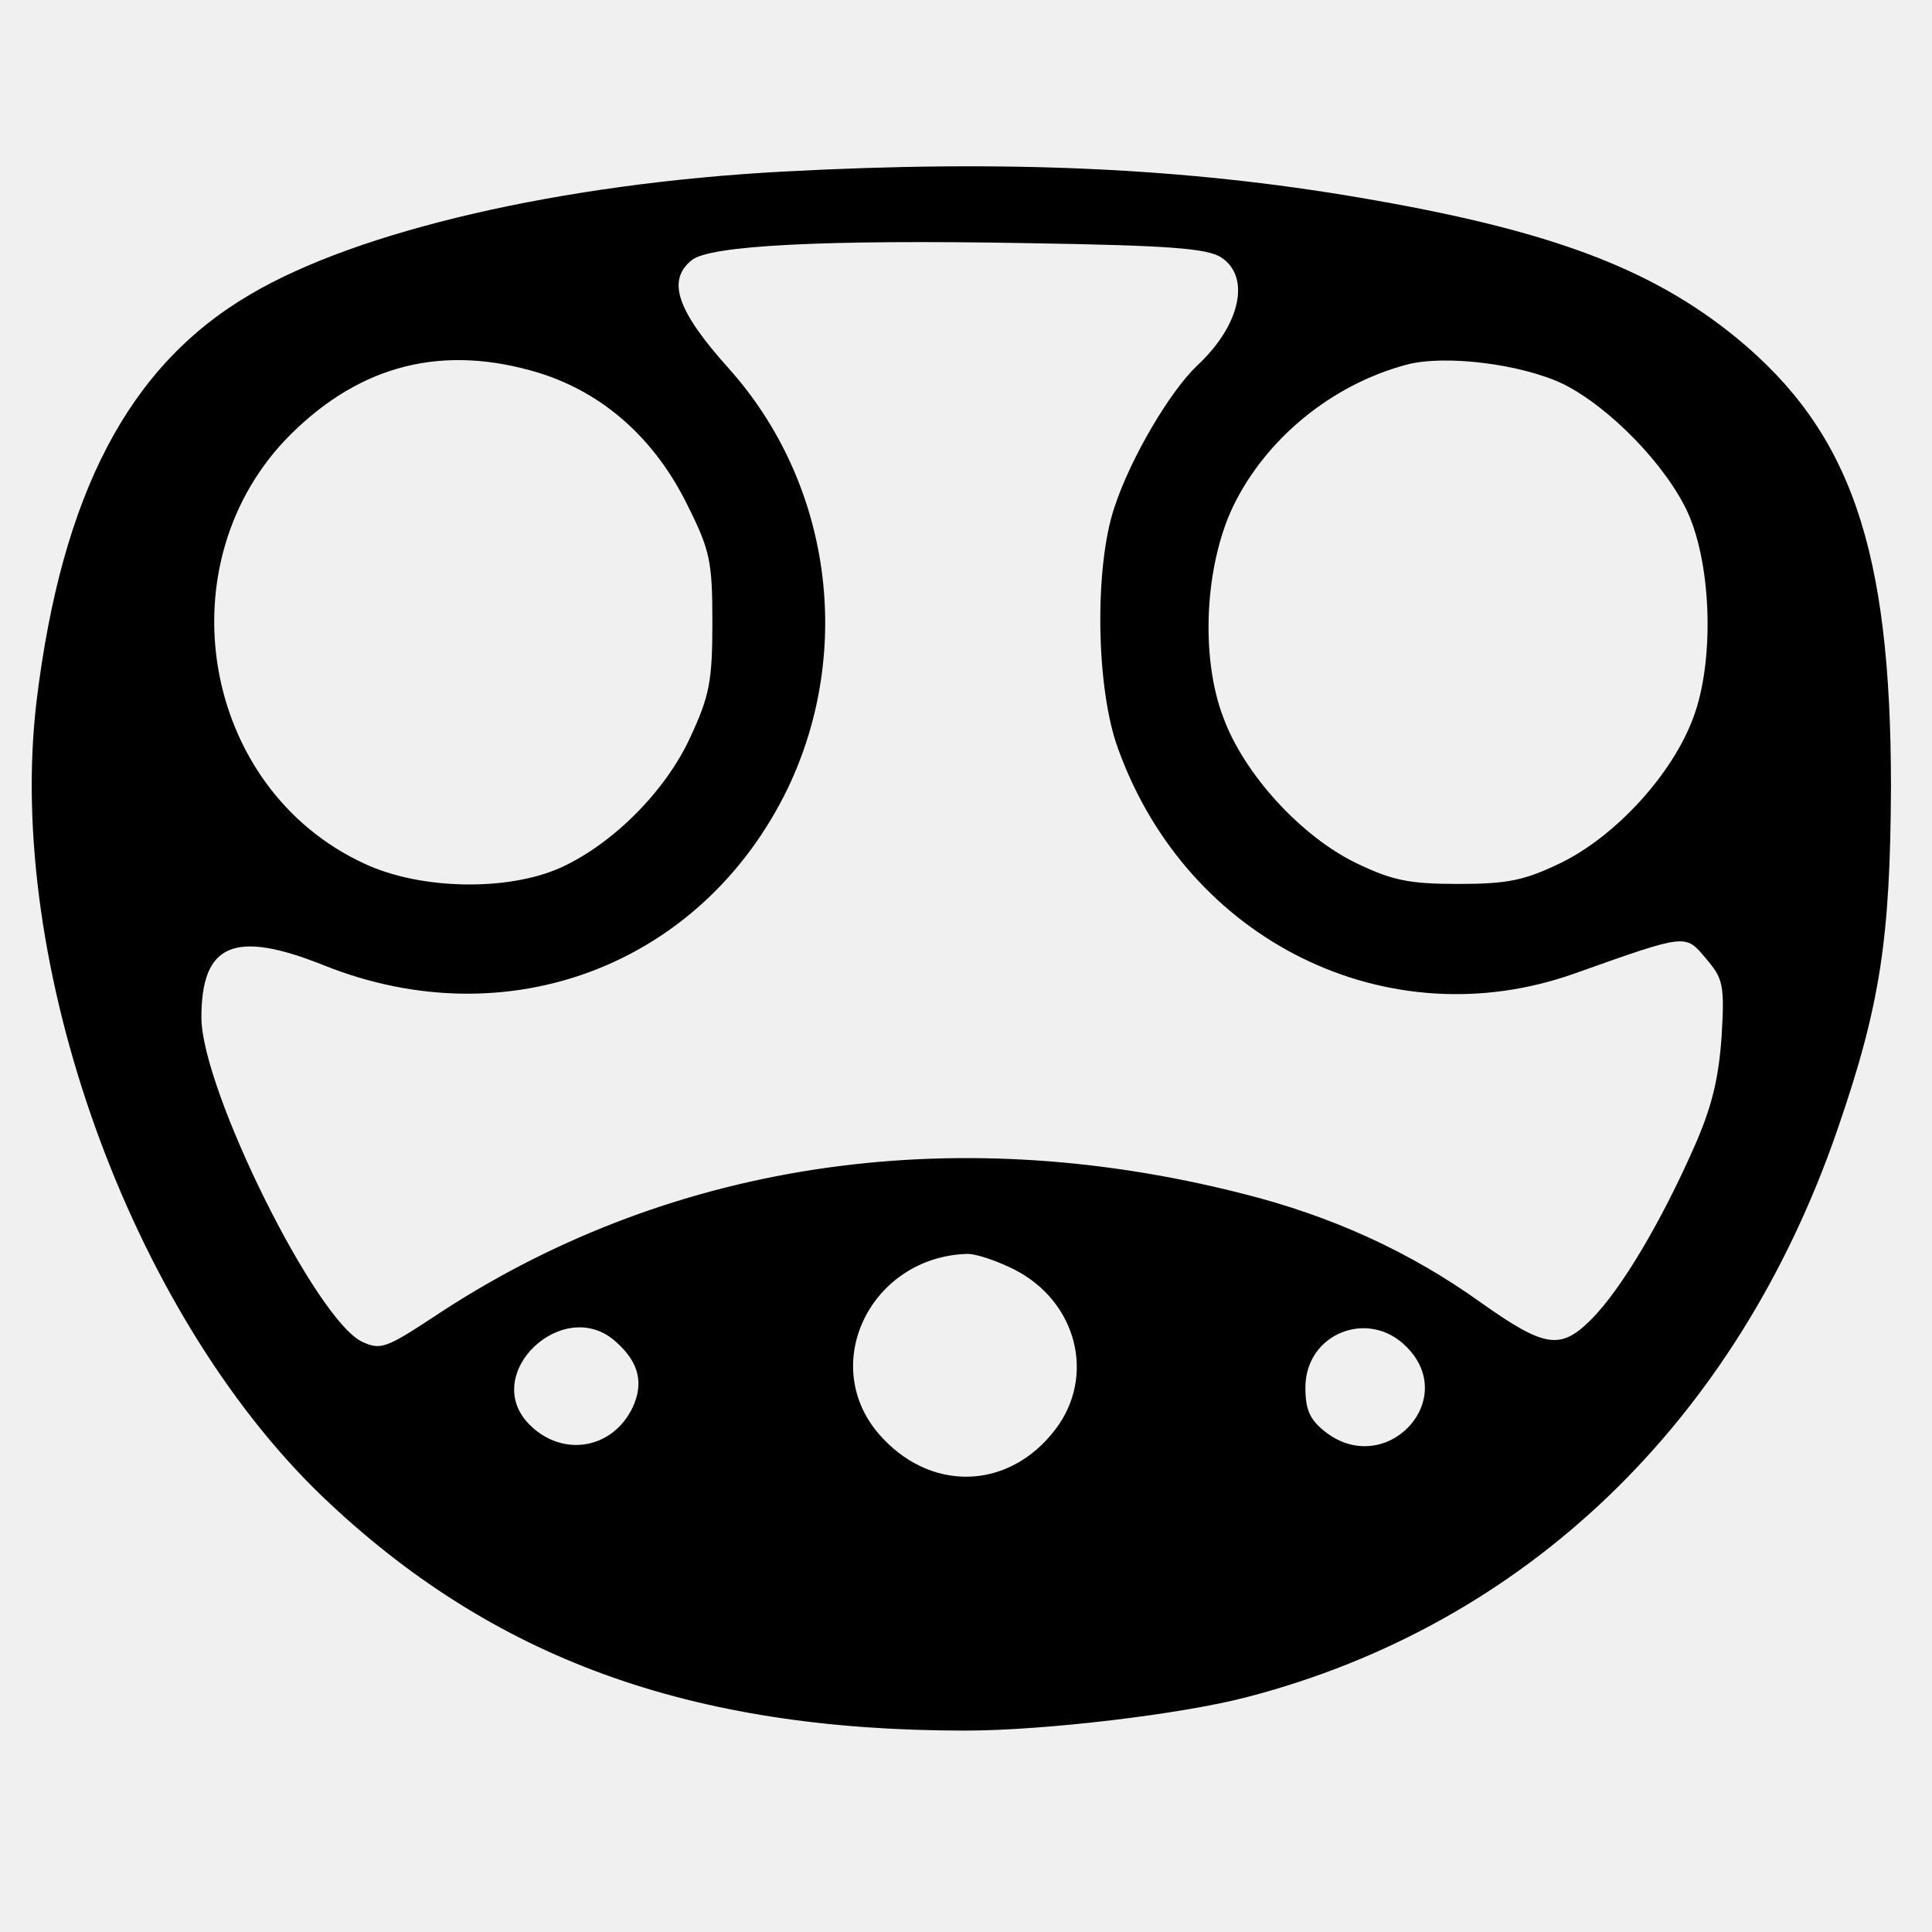
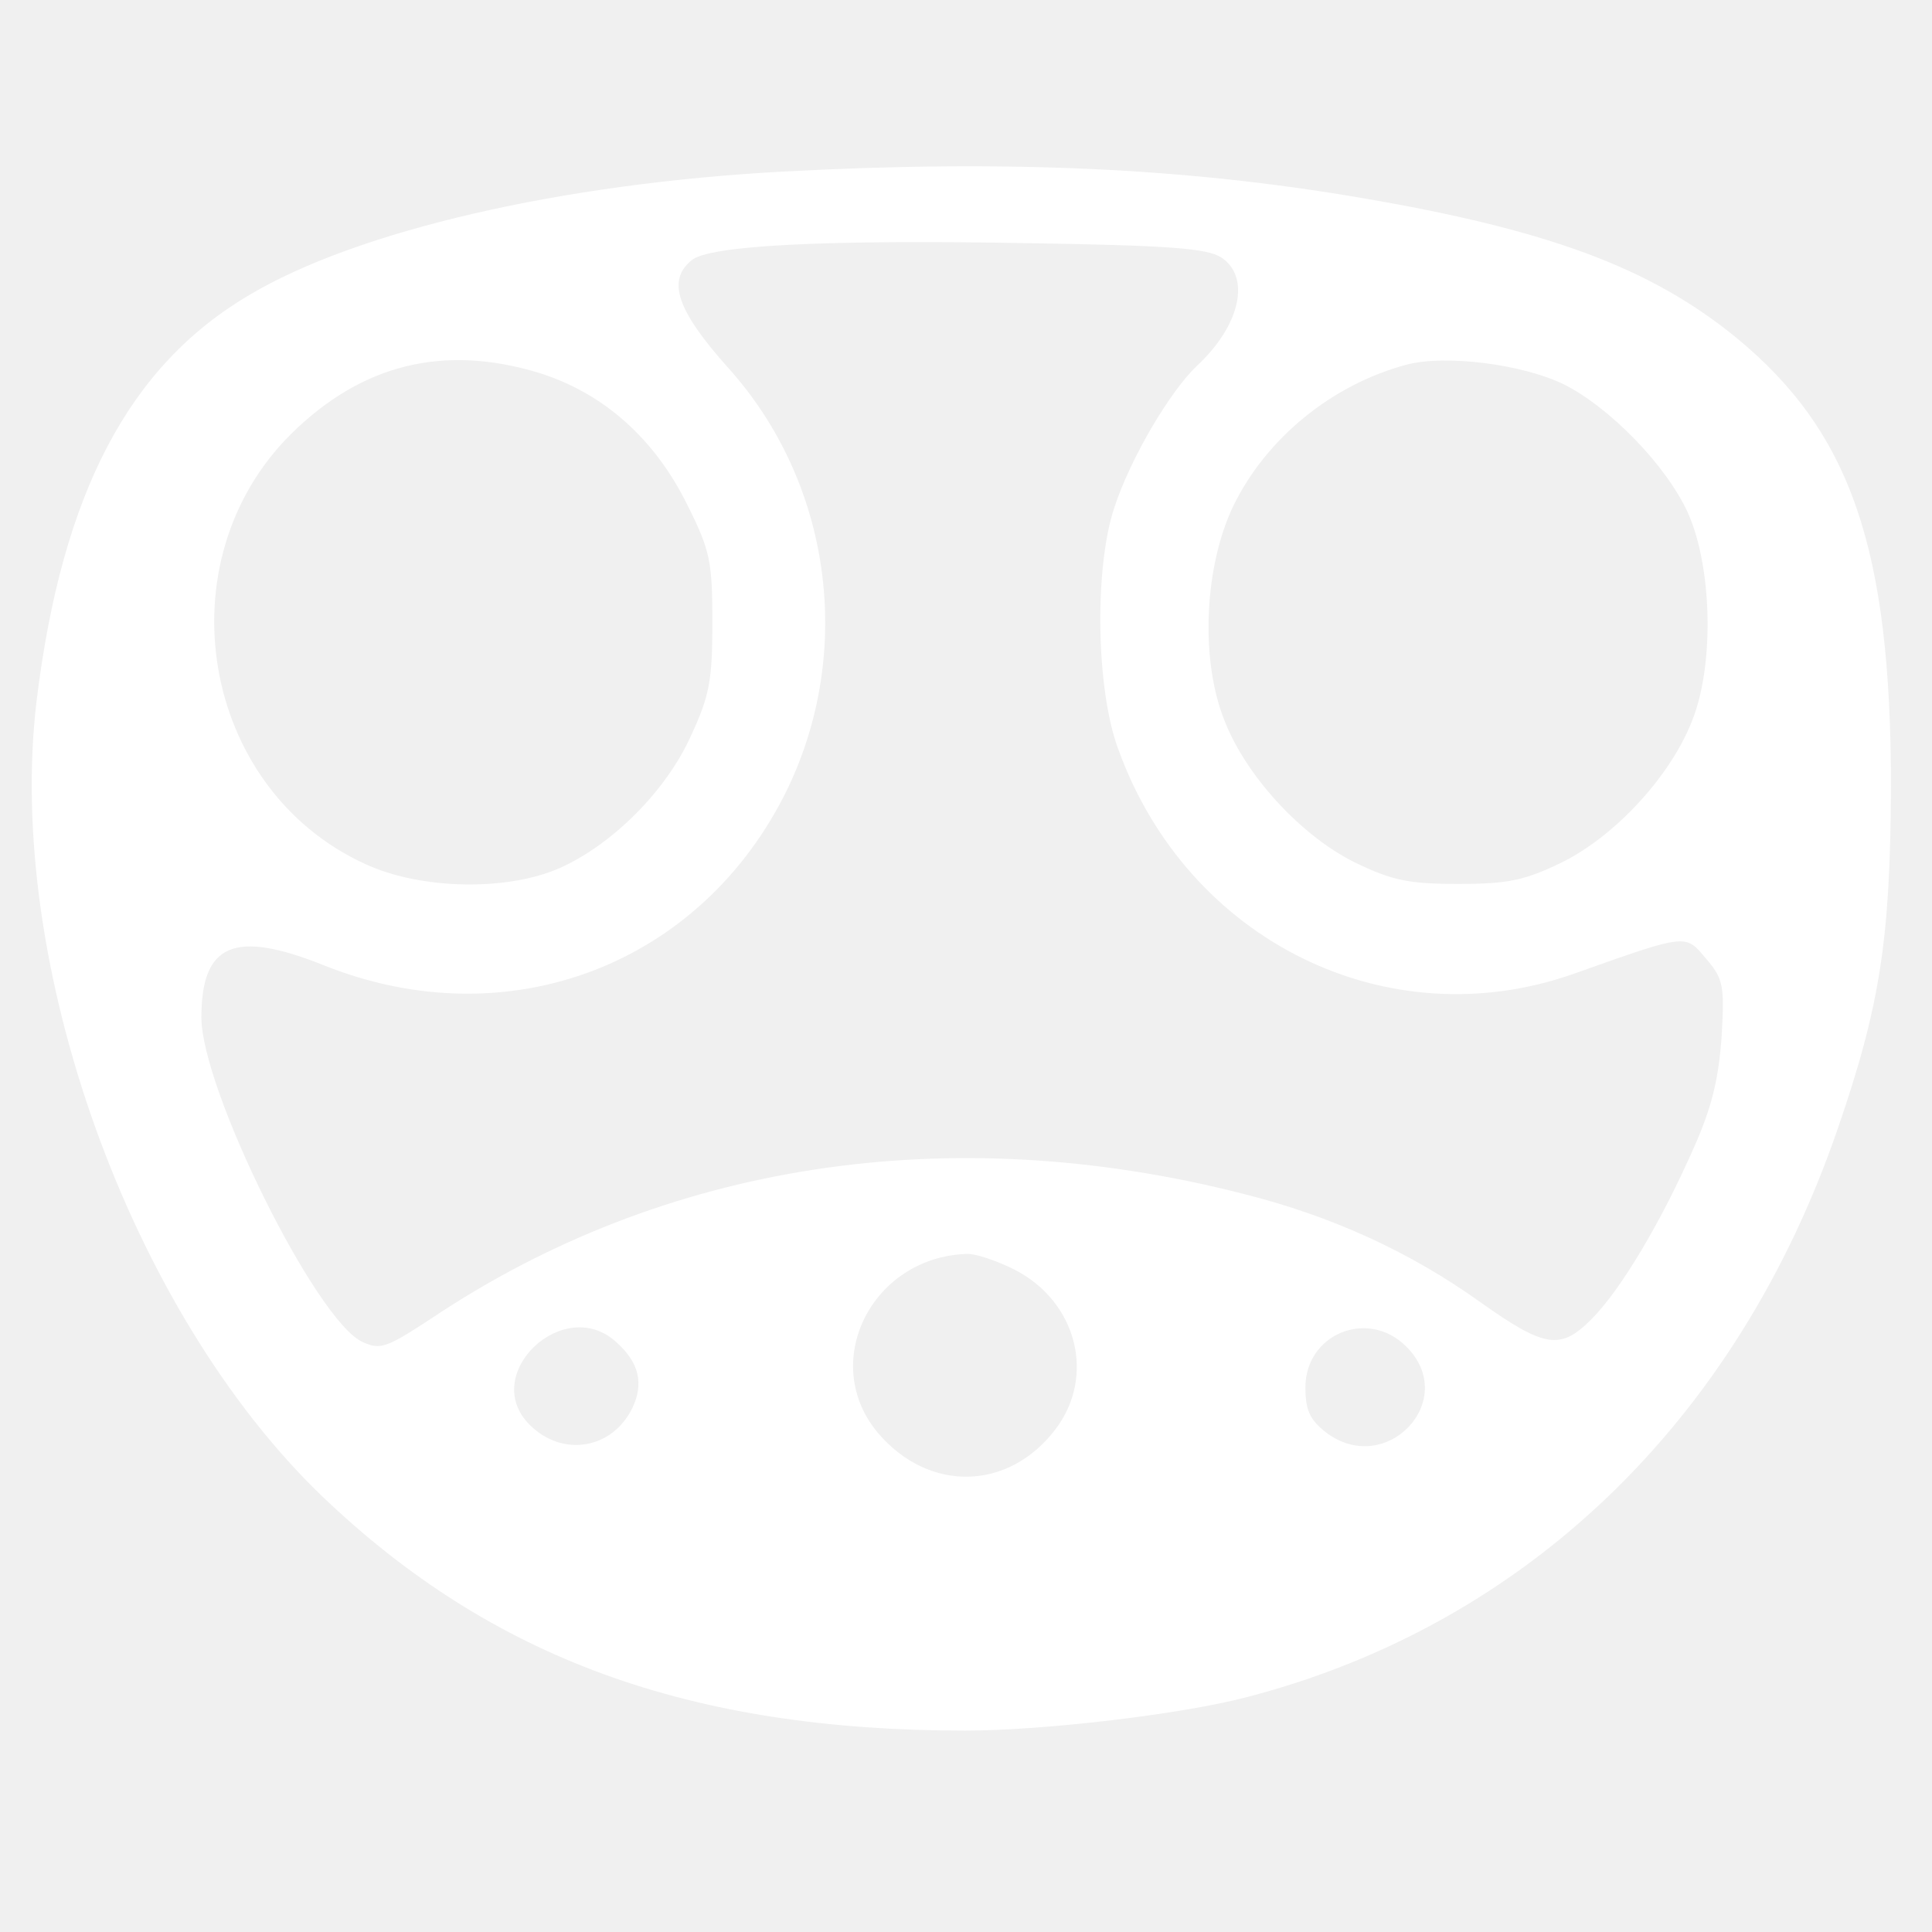
<svg xmlns="http://www.w3.org/2000/svg" id="body_1" width="24" height="24">
  <g transform="matrix(0.09266409 0 0 0.09266409 0 0)">
    <g transform="matrix(0.1 0 -0 -0.1 0 259)">
-       <path d="M1050 2360C 753 2344 480 2281 335 2195C 173 2100 83 1929 49 1650C 7 1298 174 832 432 584C 659 367 924 270 1294 270C 1400 270 1585 292 1672 315C 2045 412 2328 684 2463 1075C 2521 1243 2534 1332 2535 1535C 2535 1855 2481 2011 2328 2137C 2213 2231 2076 2282 1823 2325C 1589 2365 1349 2376 1050 2360zM1637 2245C 1677 2219 1663 2154 1605 2100C 1569 2066 1516 1977 1494 1910C 1467 1830 1469 1667 1499 1586C 1592 1328 1861 1196 2111 1285C 2263 1339 2259 1338 2287 1305C 2310 1278 2312 1270 2308 1201C 2304 1144 2295 1106 2271 1052C 2227 952 2173 861 2133 821C 2092 780 2071 783 1985 844C 1890 912 1785 960 1665 990C 1272 1090 890 1031 579 823C 518 783 510 780 486 791C 424 819 270 1130 270 1226C 270 1325 314 1344 434 1296C 681 1197 941 1296 1056 1533C 1145 1719 1114 1943 977 2096C 907 2174 894 2214 927 2241C 950 2261 1105 2269 1379 2264C 1568 2261 1618 2257 1637 2245zM723 2090C 809 2063 878 2002 922 1912C 952 1852 955 1837 955 1755C 955 1677 951 1657 926 1603C 893 1530 822 1459 752 1427C 681 1395 564 1397 489 1432C 269 1533 218 1837 390 2008C 485 2102 595 2129 723 2090zM2096 2075C 2158 2044 2234 1966 2263 1902C 2295 1830 2298 1702 2270 1628C 2242 1552 2166 1469 2092 1433C 2044 1410 2022 1405 1955 1405C 1888 1405 1866 1410 1818 1433C 1744 1469 1668 1552 1640 1628C 1609 1709 1615 1831 1653 1911C 1697 2002 1785 2074 1885 2101C 1937 2115 2040 2102 2096 2075zM1360 888C 1444 845 1469 745 1415 674C 1352 591 1245 589 1177 669C 1098 763 1168 904 1295 909C 1307 910 1336 900 1360 888zM827 790C 857 763 863 735 848 703C 821 647 754 636 710 680C 642 748 757 856 827 790zM1885 785C 1958 713 1857 607 1776 671C 1756 687 1750 700 1750 730C 1750 802 1834 836 1885 785z" stroke="none" fill="#000000" fill-rule="nonzero" />
+       <path d="M1050 2360C 753 2344 480 2281 335 2195C 173 2100 83 1929 49 1650C 7 1298 174 832 432 584C 659 367 924 270 1294 270C 1400 270 1585 292 1672 315C 2045 412 2328 684 2463 1075C 2521 1243 2534 1332 2535 1535C 2535 1855 2481 2011 2328 2137C 2213 2231 2076 2282 1823 2325C 1589 2365 1349 2376 1050 2360zM1637 2245C 1677 2219 1663 2154 1605 2100C 1569 2066 1516 1977 1494 1910C 1467 1830 1469 1667 1499 1586C 1592 1328 1861 1196 2111 1285C 2263 1339 2259 1338 2287 1305C 2310 1278 2312 1270 2308 1201C 2304 1144 2295 1106 2271 1052C 2227 952 2173 861 2133 821C 2092 780 2071 783 1985 844C 1890 912 1785 960 1665 990C 1272 1090 890 1031 579 823C 518 783 510 780 486 791C 424 819 270 1130 270 1226C 270 1325 314 1344 434 1296C 681 1197 941 1296 1056 1533C 1145 1719 1114 1943 977 2096C 907 2174 894 2214 927 2241C 950 2261 1105 2269 1379 2264C 1568 2261 1618 2257 1637 2245zM723 2090C 809 2063 878 2002 922 1912C 952 1852 955 1837 955 1755C 955 1677 951 1657 926 1603C 893 1530 822 1459 752 1427C 681 1395 564 1397 489 1432C 269 1533 218 1837 390 2008C 485 2102 595 2129 723 2090zM2096 2075C 2158 2044 2234 1966 2263 1902C 2295 1830 2298 1702 2270 1628C 2242 1552 2166 1469 2092 1433C 2044 1410 2022 1405 1955 1405C 1888 1405 1866 1410 1818 1433C 1744 1469 1668 1552 1640 1628C 1609 1709 1615 1831 1653 1911C 1697 2002 1785 2074 1885 2101C 1937 2115 2040 2102 2096 2075zM1360 888C 1444 845 1469 745 1415 674C 1352 591 1245 589 1177 669C 1098 763 1168 904 1295 909C 1307 910 1336 900 1360 888zM827 790C 857 763 863 735 848 703C 821 647 754 636 710 680C 642 748 757 856 827 790zM1885 785C 1958 713 1857 607 1776 671C 1756 687 1750 700 1750 730C 1750 802 1834 836 1885 785z" stroke="none" fill="#ffffff" fill-rule="nonzero" />
    </g>
  </g>
</svg>
